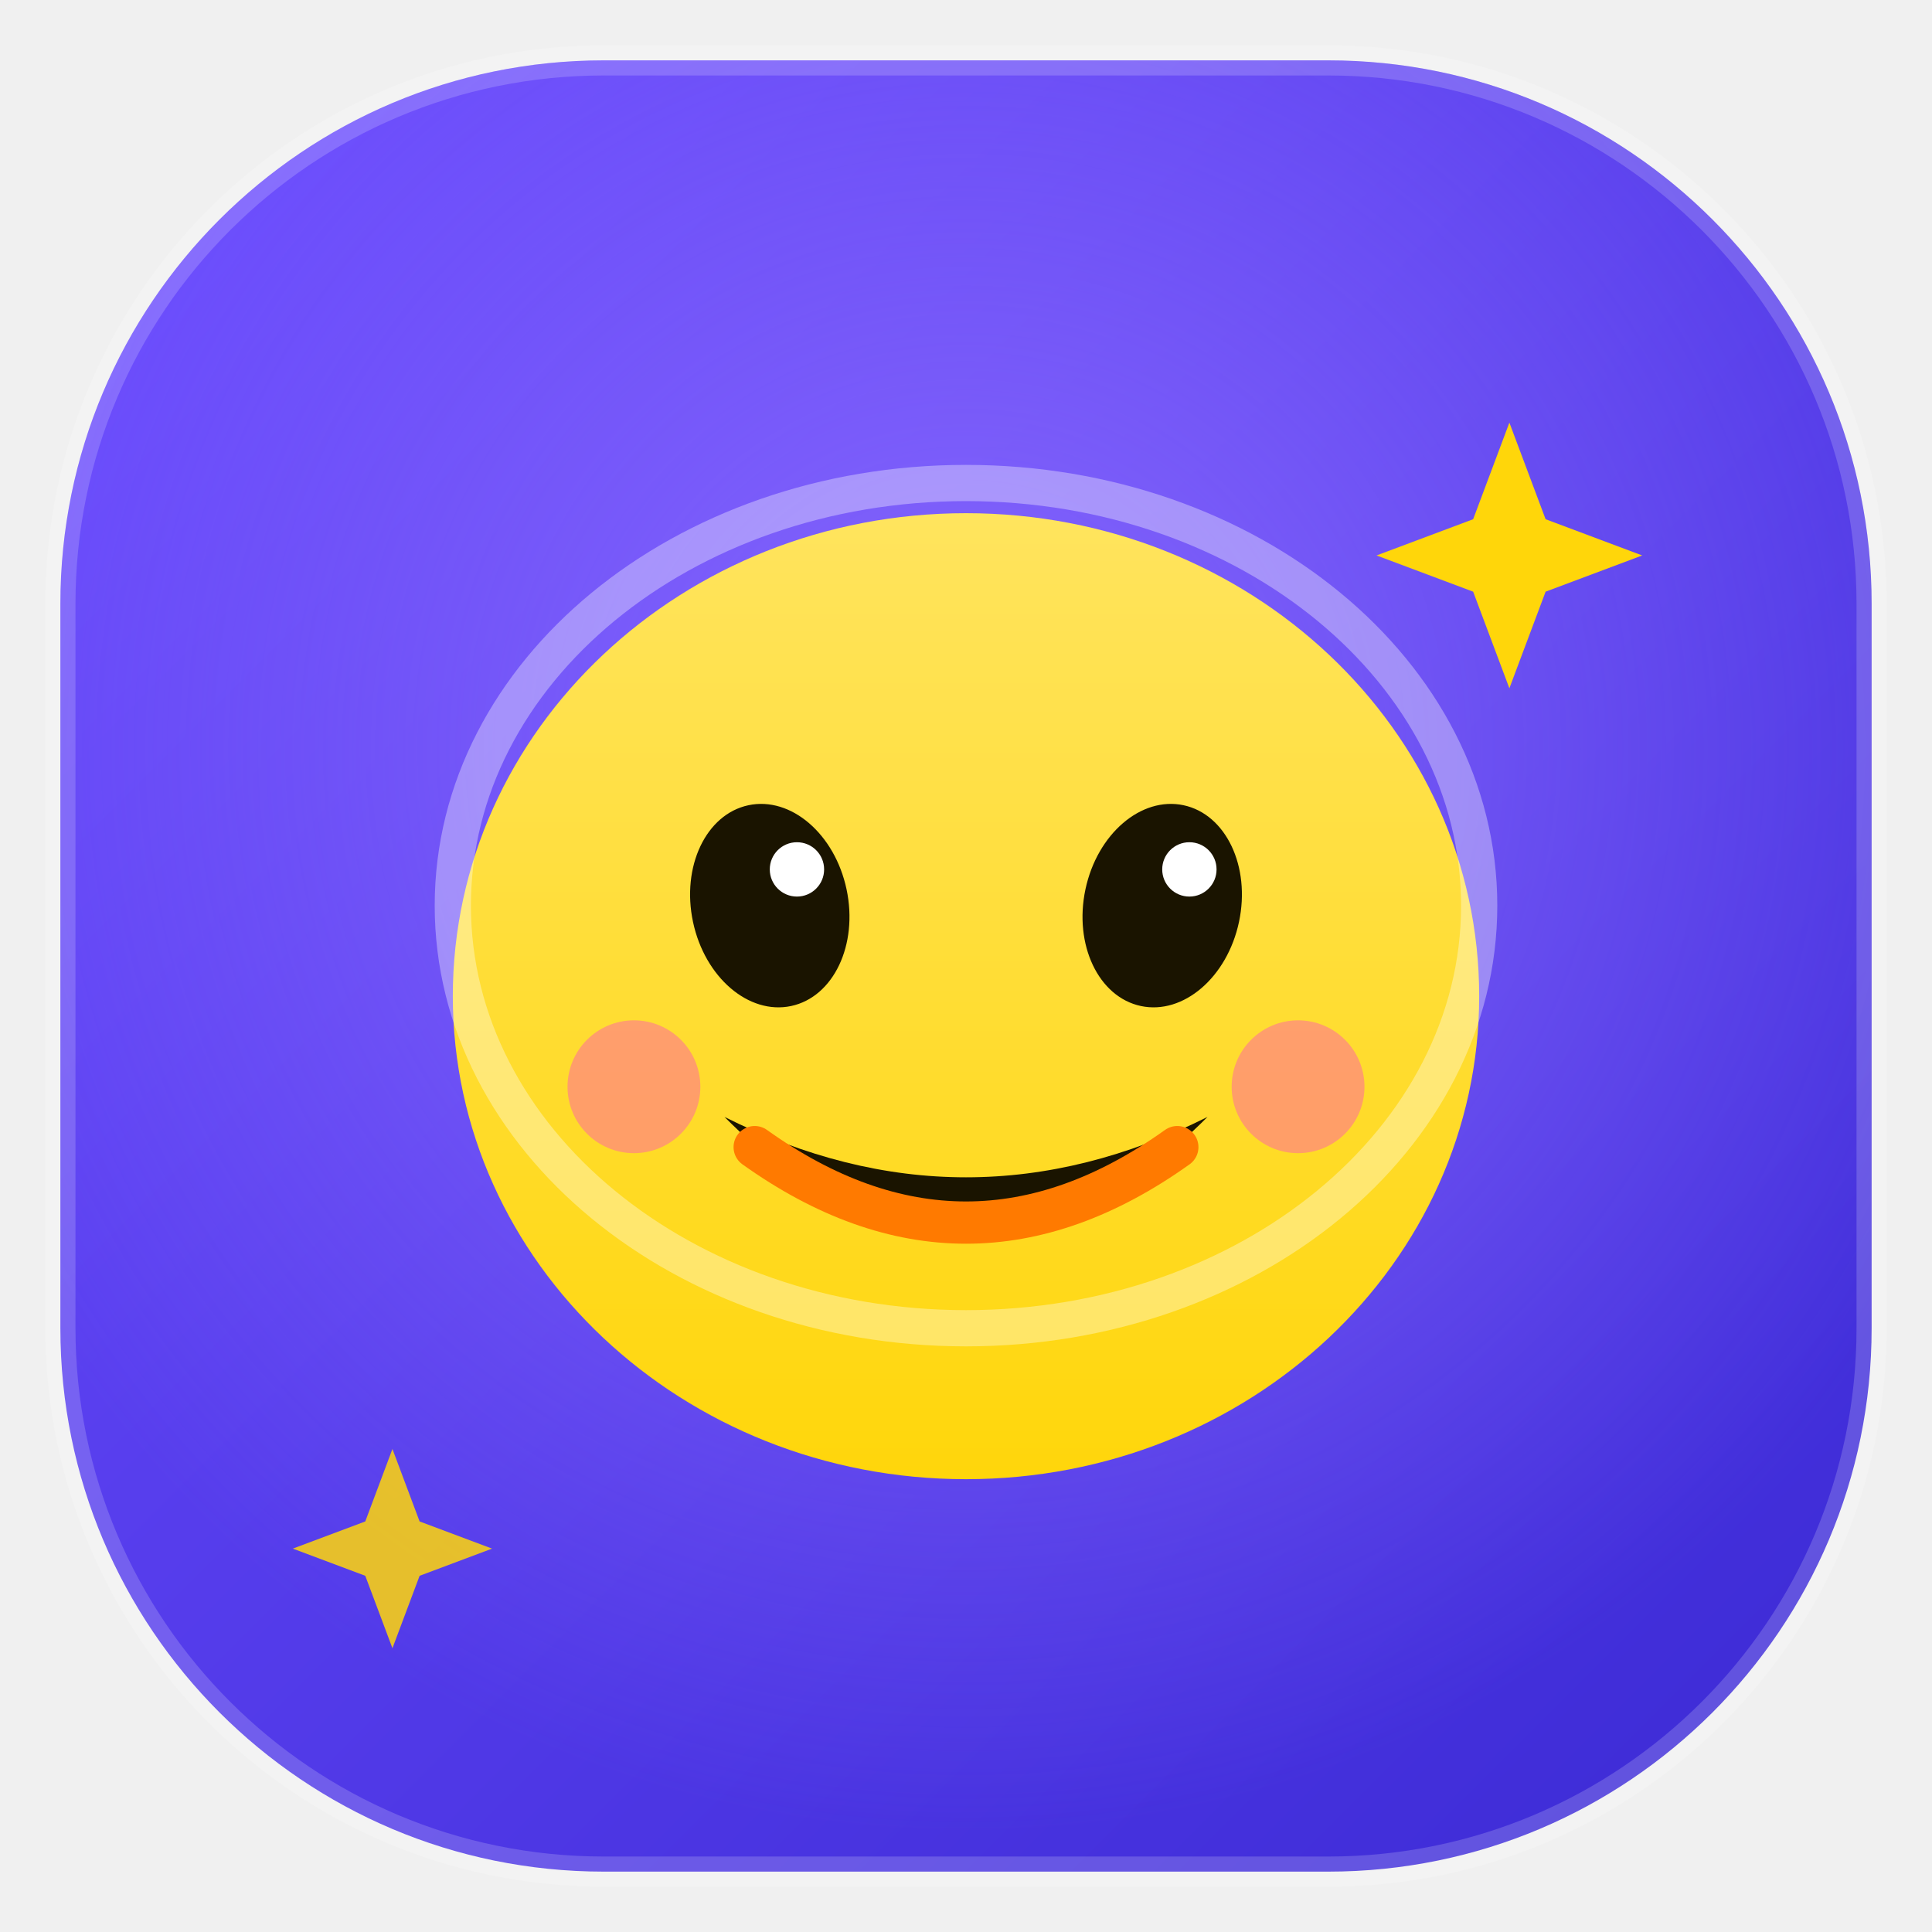
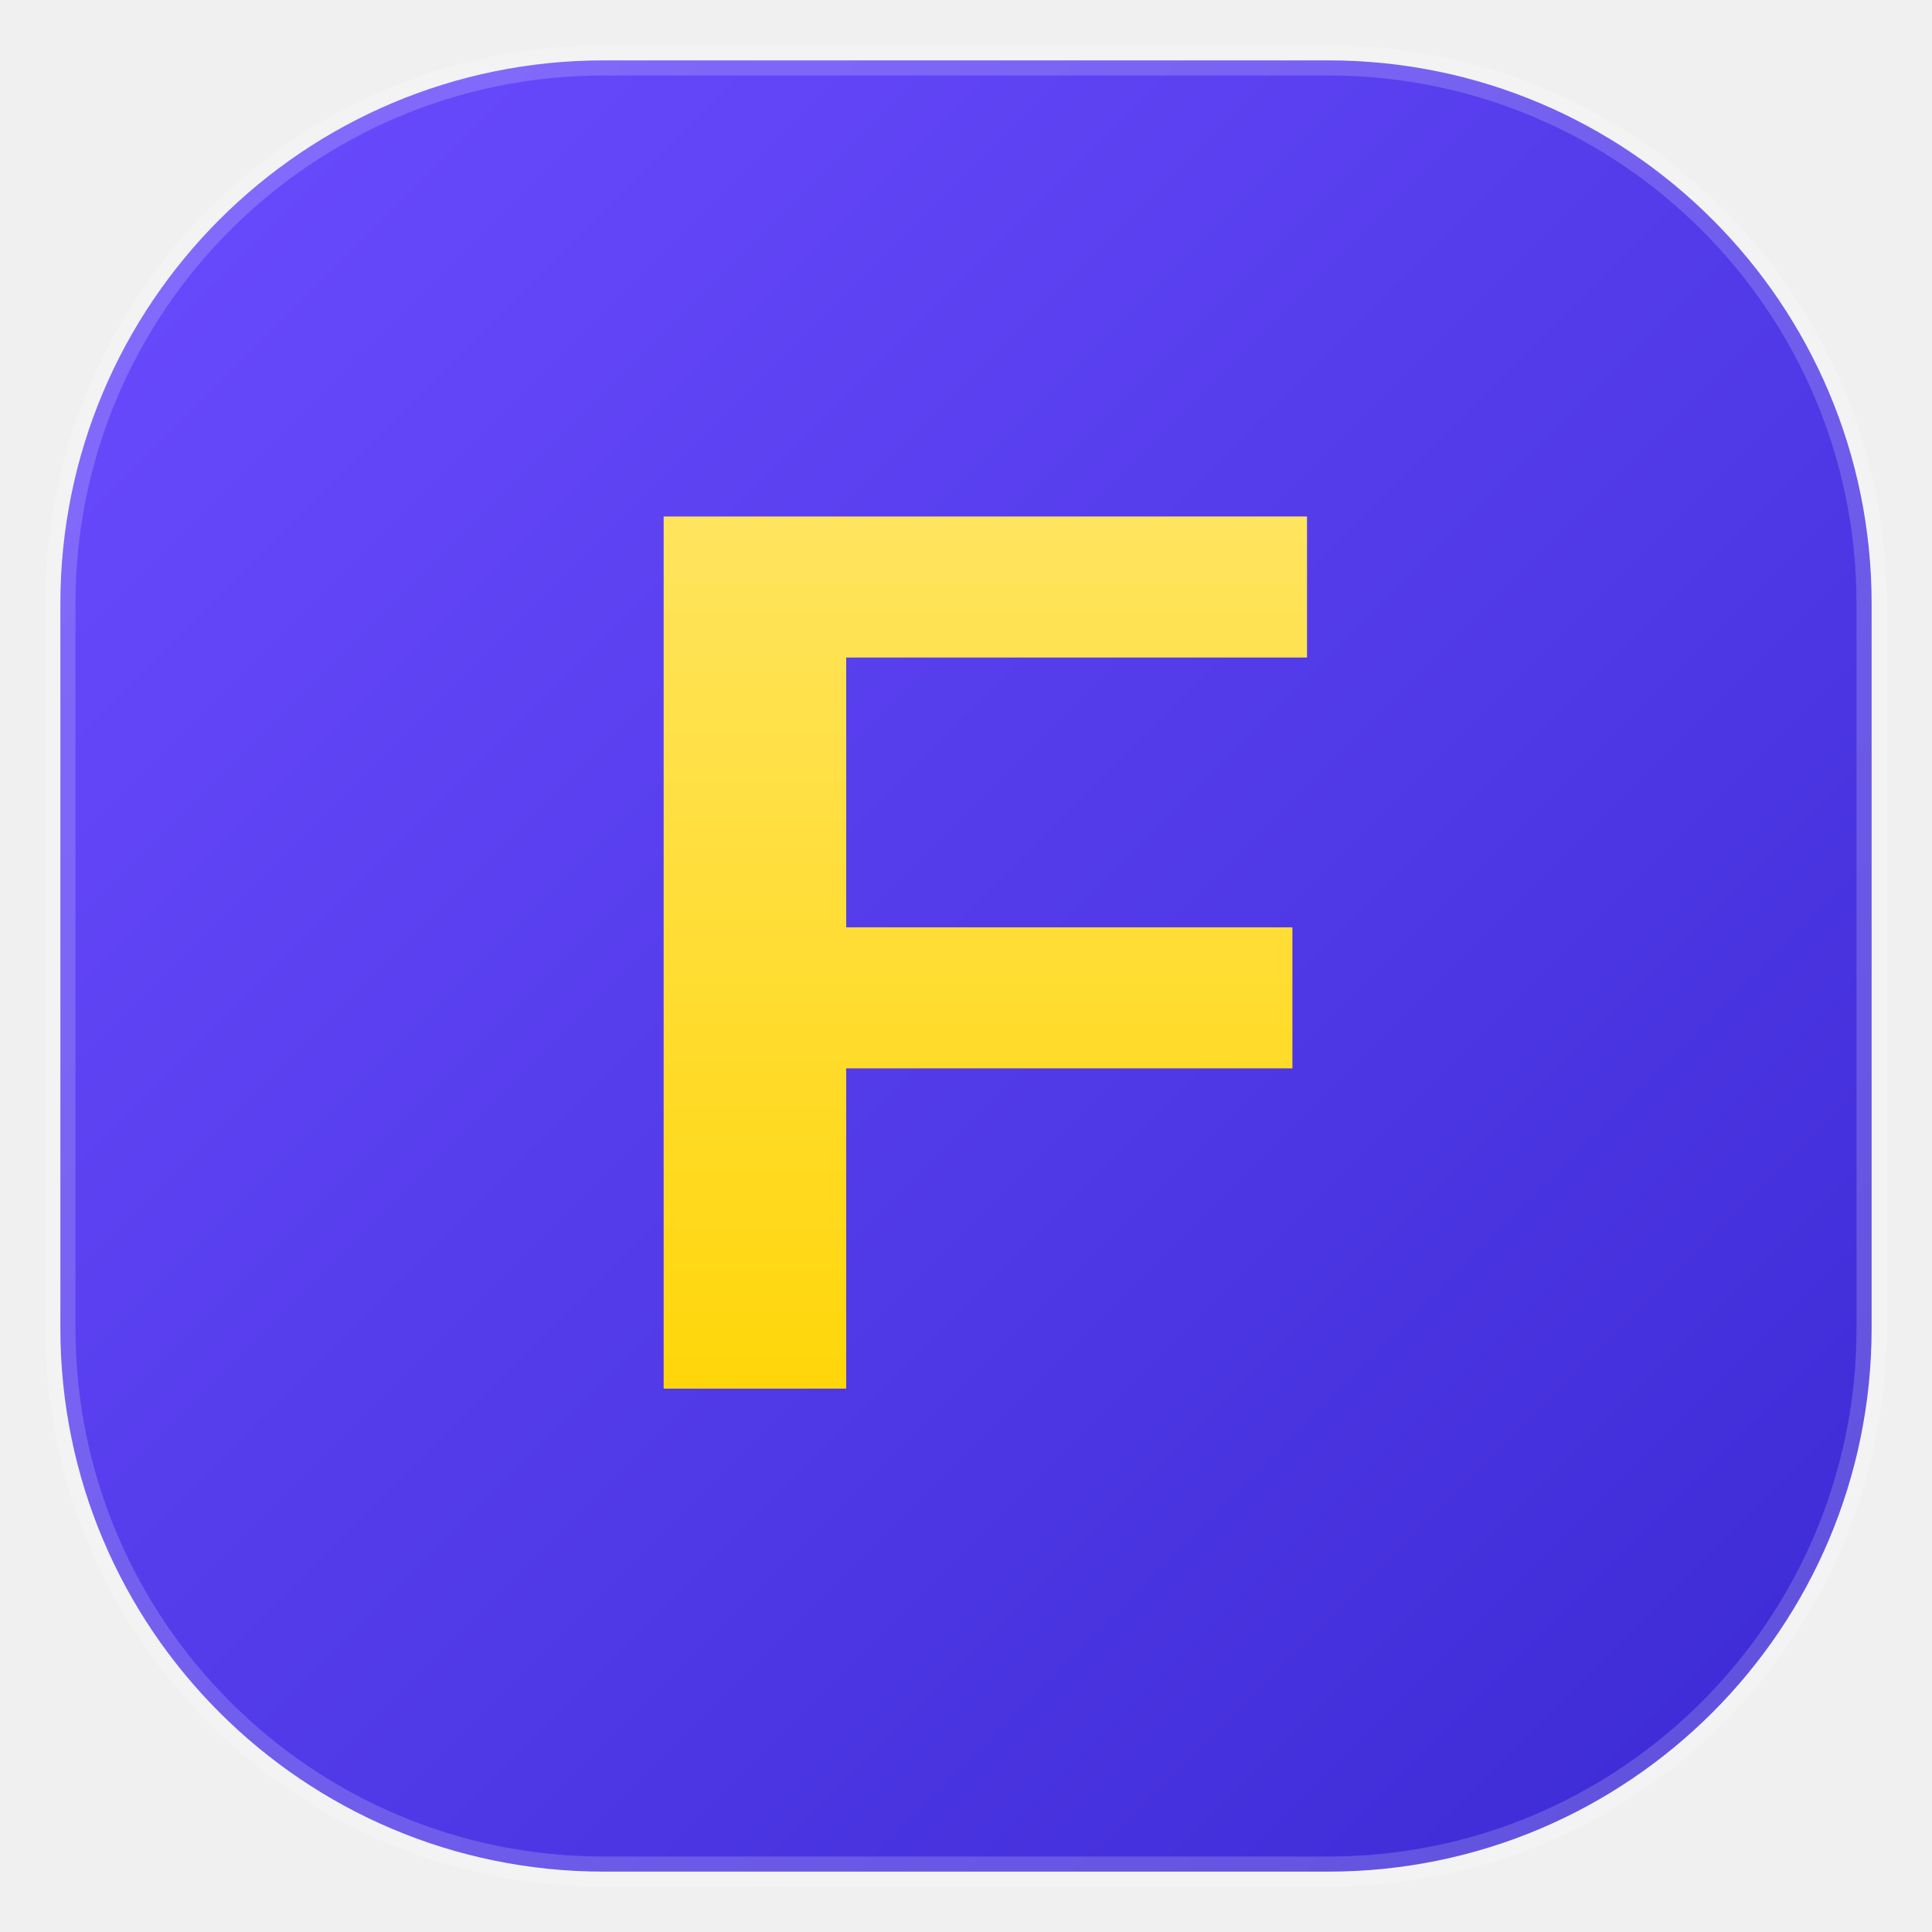
<svg xmlns="http://www.w3.org/2000/svg" viewBox="0 0 64 64" width="64" height="64">
  <defs>
    <linearGradient id="ff-bg" x1="0" y1="0" x2="1" y2="1">
      <stop offset="0%" stop-color="#6B4CFF" />
      <stop offset="100%" stop-color="#3B2AD4" />
    </linearGradient>
-     <linearGradient id="ff-face" x1="0" y1="0" x2="0" y2="1">
+     <linearGradient id="ff-f" x1="0" y1="0" x2="0" y2="1">
      <stop offset="0%" stop-color="#FFE45E" />
      <stop offset="100%" stop-color="#FFD60A" />
    </linearGradient>
-     <radialGradient id="ff-glow" cx="50%" cy="38%" r="60%">
-       <stop offset="0%" stop-color="#8B6BFF" stop-opacity="0.9" />
-       <stop offset="100%" stop-color="#8B6BFF" stop-opacity="0" />
-     </radialGradient>
  </defs>
  <rect x="2" y="2" width="60" height="60" rx="18" fill="url(#ff-bg)" />
-   <rect x="2" y="2" width="60" height="60" rx="18" fill="url(#ff-glow)" />
  <rect x="2" y="2" width="60" height="60" rx="18" fill="none" stroke="rgba(255,255,255,0.18)" stroke-width="1" />
-   <g transform="translate(32 33)">
-     <ellipse cx="0" cy="0" rx="17" ry="16" fill="url(#ff-face)" />
-     <ellipse cx="0" cy="-3" rx="17" ry="14" fill="none" stroke="rgba(255,255,255,0.35)" stroke-width="1.2" />
-     <g fill="#1A1400">
-       <ellipse cx="-6.5" cy="-3" rx="2.6" ry="3.4" transform="rotate(-12 -6.5 -3)" />
-       <ellipse cx="6.5" cy="-3" rx="2.6" ry="3.4" transform="rotate(12 6.5 -3)" />
-     </g>
-     <g fill="#FFFFFF">
-       <circle cx="-5.6" cy="-4.2" r="0.9" />
-       <circle cx="7.4" cy="-4.2" r="0.9" />
-     </g>
-     <path d="M -8 4 Q 0 12 8 4 Q 0 8 -8 4 Z" fill="#1A1400" />
-     <path d="M -7 5 Q 0 10 7 5" fill="none" stroke="#FF7A00" stroke-width="1.4" stroke-linecap="round" />
-     <circle cx="-11" cy="3" r="2.2" fill="#FF6B9D" opacity="0.55" />
-     <circle cx="11" cy="3" r="2.2" fill="#FF6B9D" opacity="0.55" />
-   </g>
-   <g fill="#FFD60A">
-     <path d="M 50 14 l 1.2 3.2 l 3.2 1.2 l -3.2 1.2 l -1.2 3.2 l -1.2 -3.2 l -3.2 -1.2 l 3.2 -1.2 z" />
-     <path d="M 13 48 l 0.9 2.4 l 2.4 0.9 l -2.4 0.9 l -0.9 2.4 l -0.9 -2.4 l -2.4 -0.9 l 2.4 -0.9 z" opacity="0.85" />
-   </g>
+   <text x="32" y="46" font-family="Arial, sans-serif" font-size="42" font-weight="900" fill="url(#ff-f)" text-anchor="middle">F</text>
</svg>
